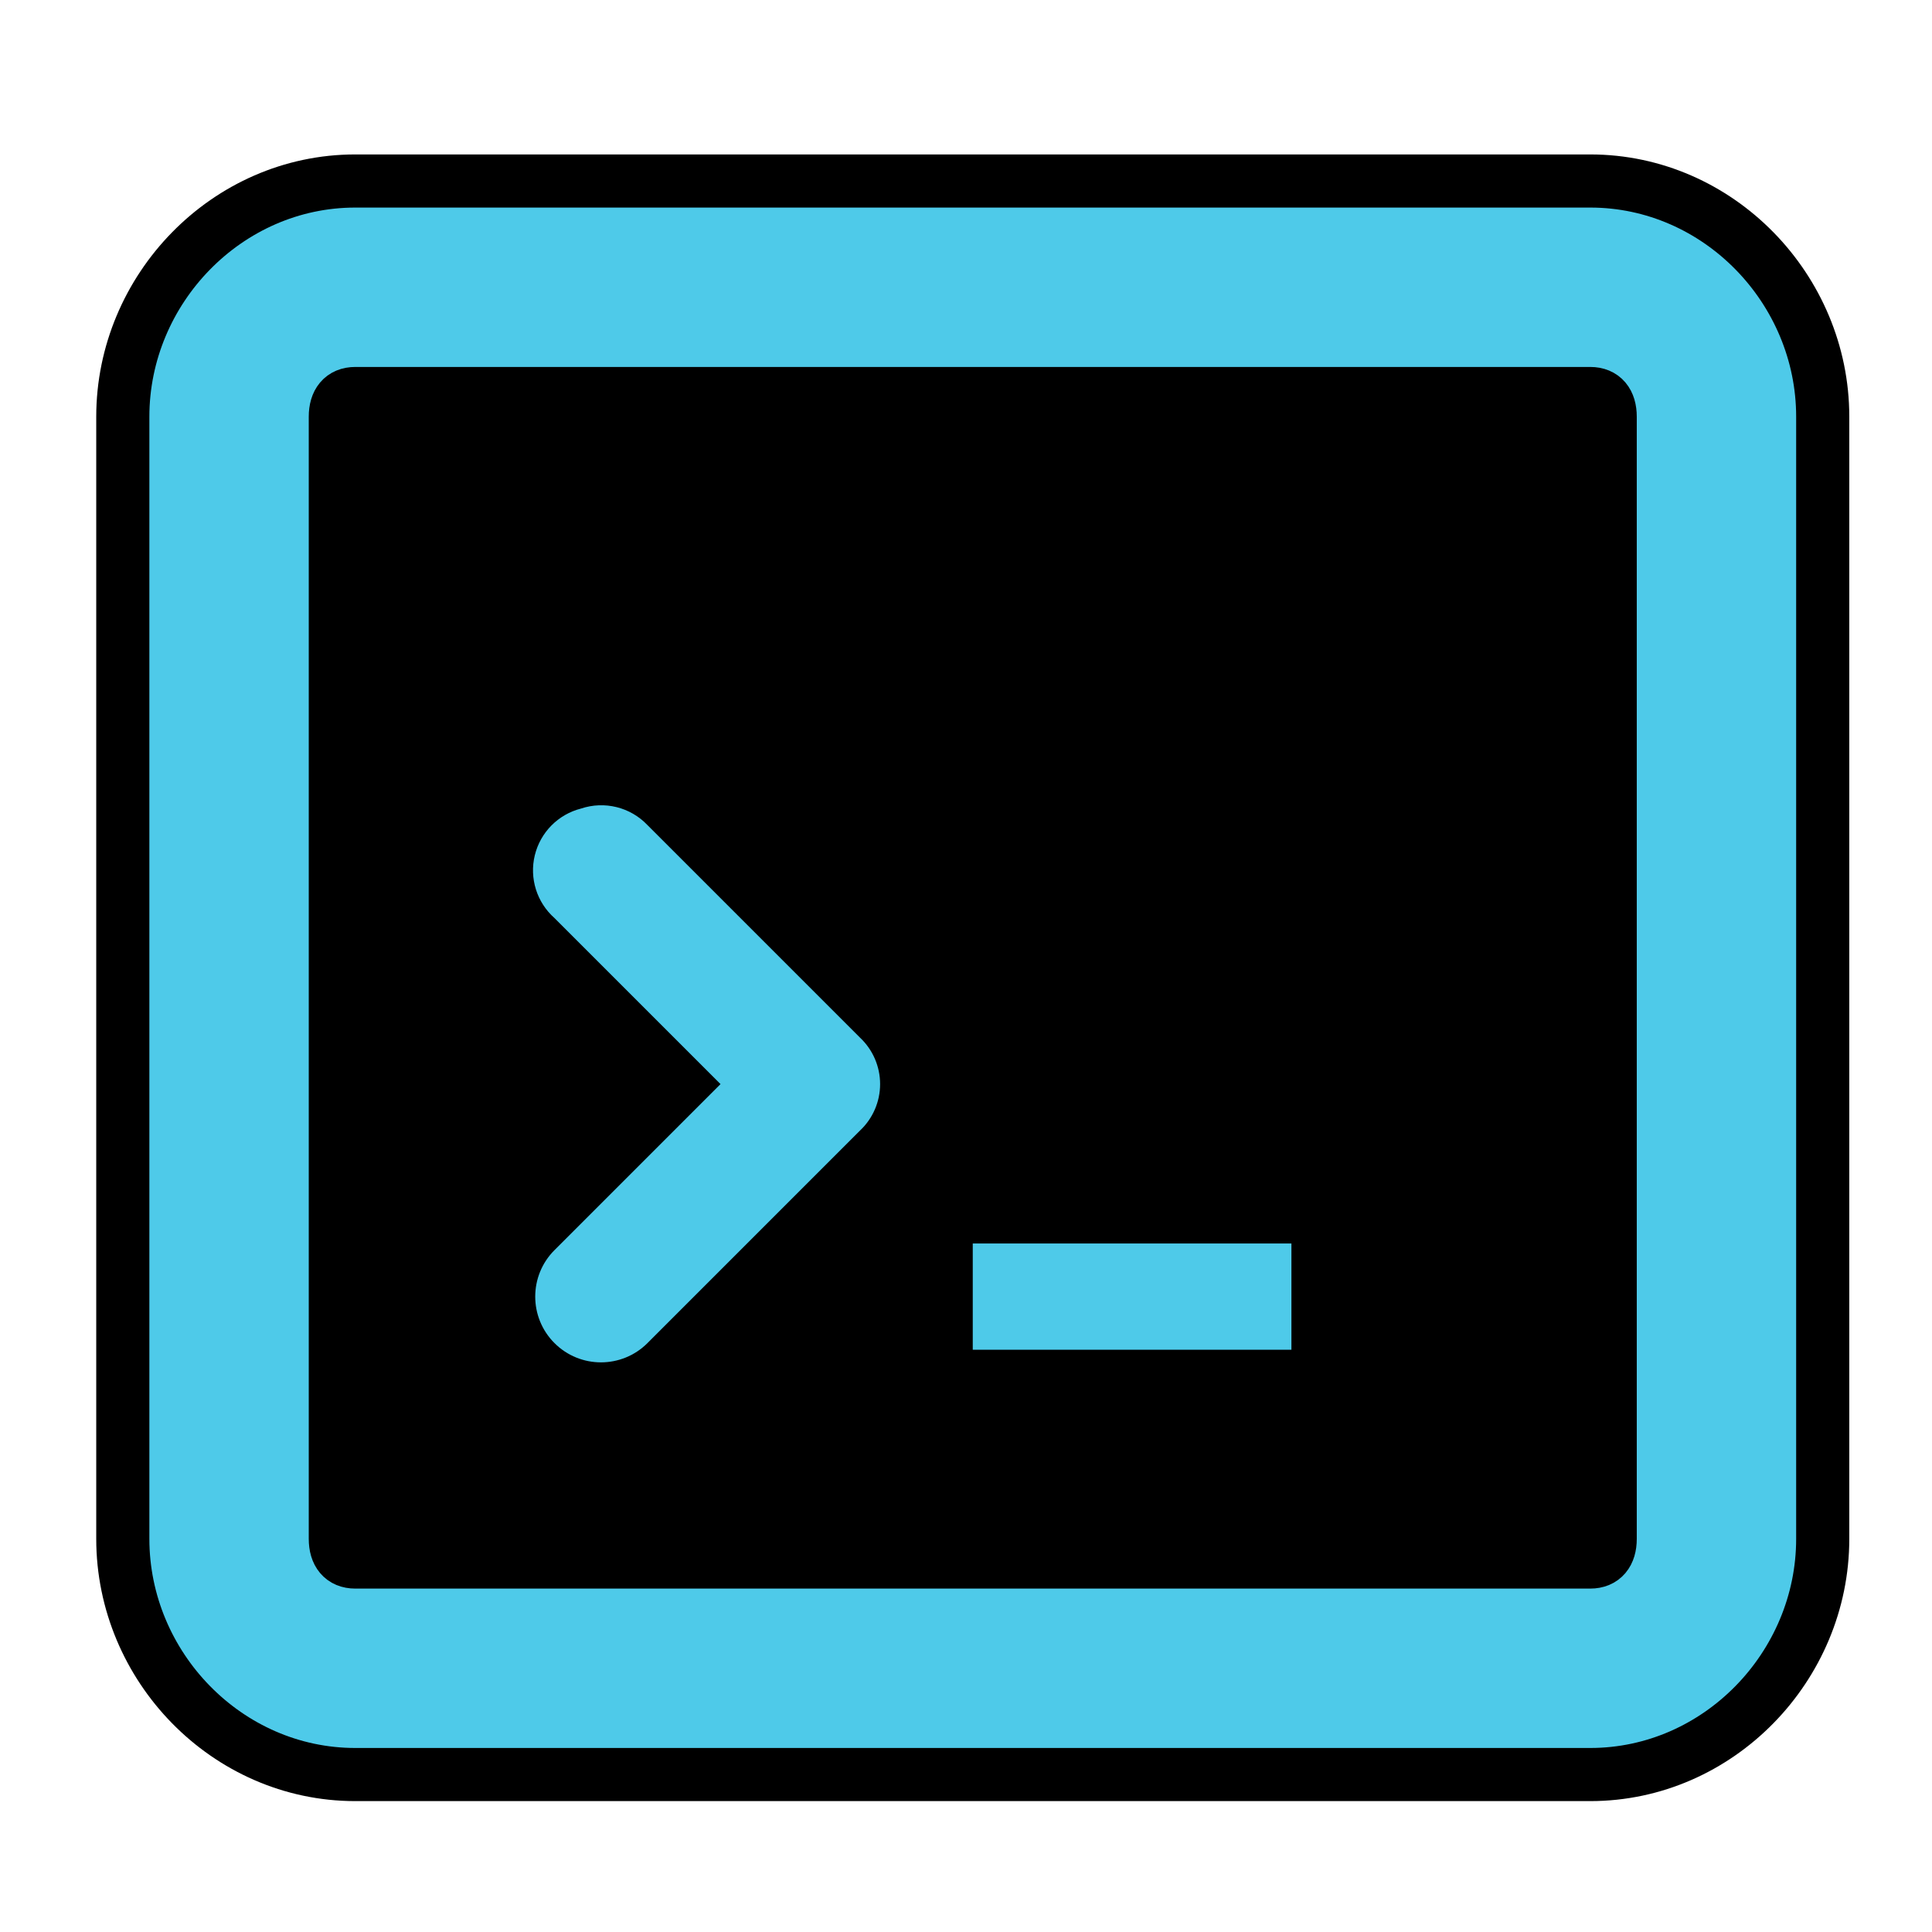
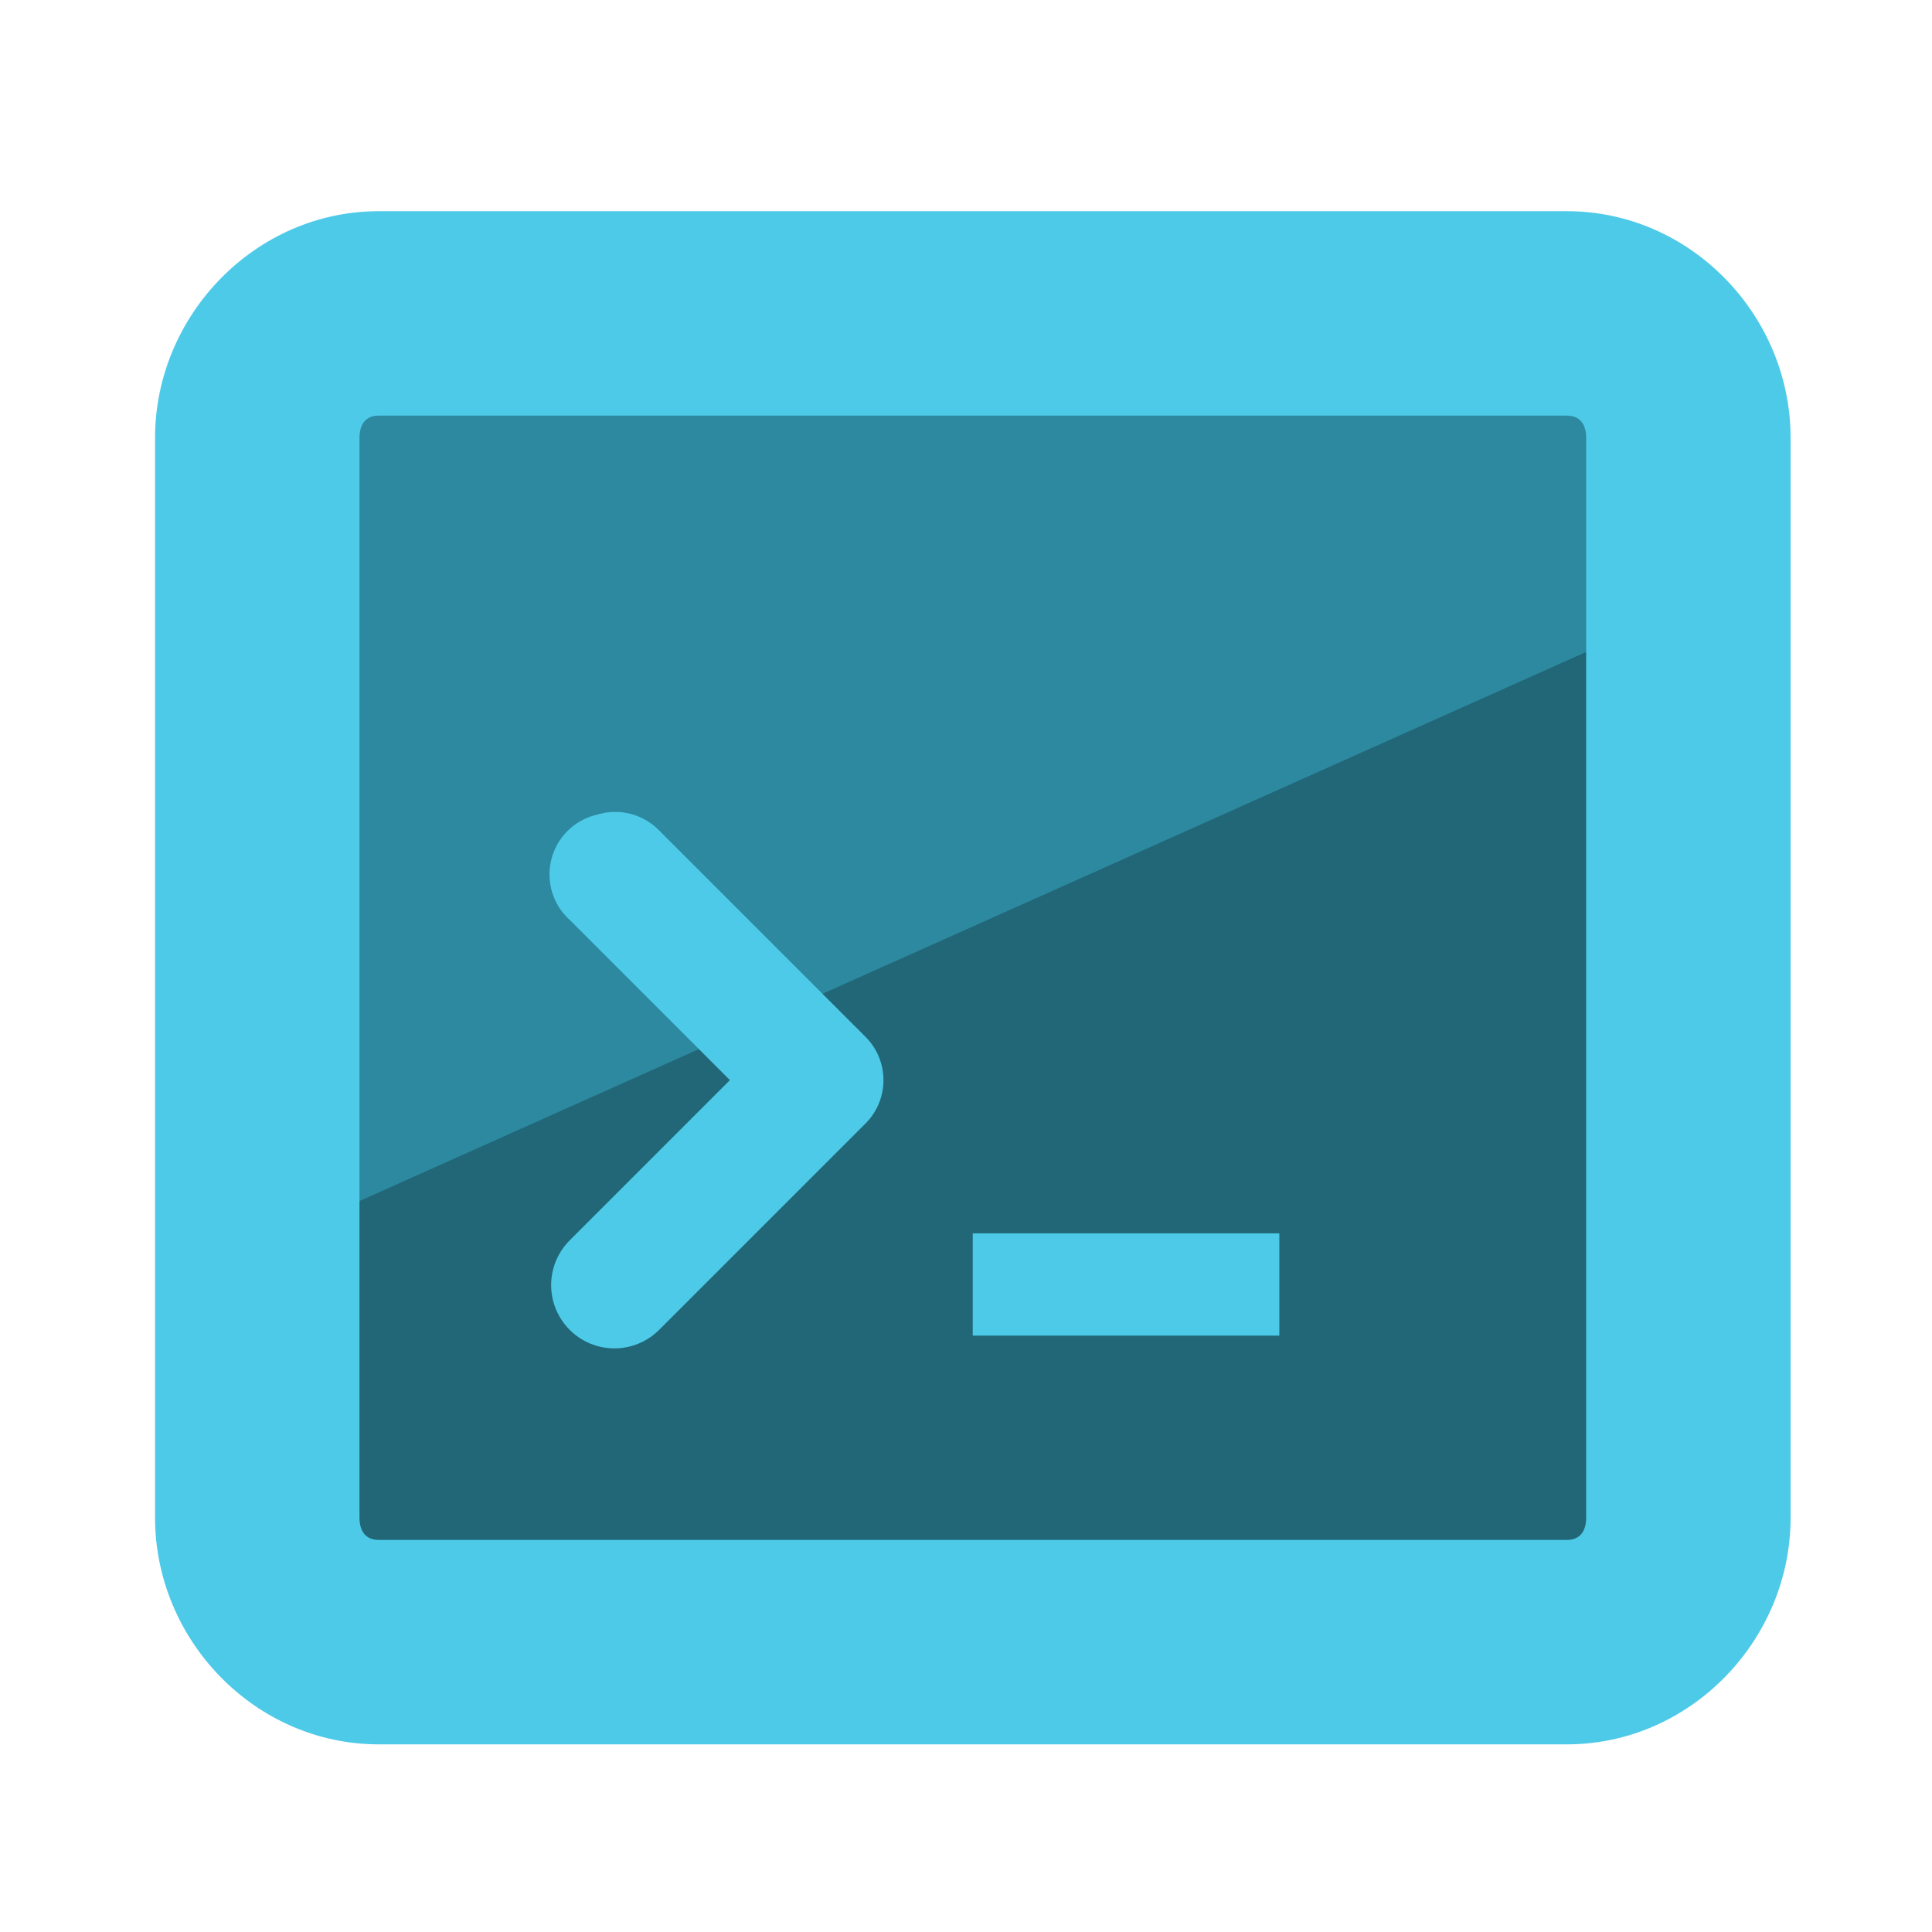
<svg xmlns="http://www.w3.org/2000/svg" id="svg7384" version="1.1" height="16" width="16">
  <defs id="defs7386" />
  <g transform="translate(-122,-490)" id="layer9" style="display:inline" />
  <g transform="translate(-122,-490)" id="layer10" />
  <g transform="translate(-122,-490)" id="layer11">
-     <rect style="fill:#000000;fill-opacity:1;stroke:none" id="rect2994" width="10.998" height="10.558" x="124.777" y="492.819" rx="0" ry="0.33" />
-     <path d="m 124.942,491.499 c -1.061,0 -1.925,0.895 -1.925,1.952 l 0,9.293 c 0,1.058 0.864,1.952 1.925,1.952 l 10.228,0 c 1.061,0 1.925,-0.895 1.925,-1.952 l 0,-9.293 c 0,-1.058 -0.864,-1.952 -1.925,-1.952 l -10.228,0 z m 0,1.76 10.228,0 c 0.108,0 0.165,0.071 0.165,0.192 l 0,9.293 c 0,0.121 -0.057,0.192 -0.165,0.192 l -10.228,0 c -0.108,0 -0.165,-0.071 -0.165,-0.192 l 0,-9.293 c 0,-0.121 0.057,-0.192 0.165,-0.192 z" id="rect11749-5-9" style="font-size:medium;font-style:normal;font-variant:normal;font-weight:normal;font-stretch:normal;text-indent:0;text-align:start;text-decoration:none;line-height:normal;letter-spacing:normal;word-spacing:normal;text-transform:none;direction:ltr;block-progression:tb;writing-mode:lr-tb;text-anchor:start;color:#bebebe;fill:#4ecae9;fill-opacity:1;stroke:#000000;stroke-width:0.44;stroke-miterlimit:4;stroke-opacity:1;stroke-dasharray:none;marker:none;visibility:visible;display:inline;overflow:visible;enable-background:accumulate;font-family:Bitstream Vera Sans;-inkscape-font-specification:Bitstream Vera Sans" />
-     <path d="m 126.812,496.696 a 0.528,0.528 0 0 0 -0.22,0.907 l 1.375,1.375 -1.375,1.375 a 0.544,0.544 0 1 0 0.77,0.77 l 1.76,-1.76 a 0.528,0.528 0 0 0 0,-0.77 l -1.76,-1.76 a 0.528,0.528 0 0 0 -0.55,-0.137 z" id="path11751-2-3" style="font-size:medium;font-style:normal;font-variant:normal;font-weight:normal;font-stretch:normal;text-indent:0;text-align:start;text-decoration:none;line-height:normal;letter-spacing:normal;word-spacing:normal;text-transform:none;direction:ltr;block-progression:tb;writing-mode:lr-tb;text-anchor:start;color:#bebebe;fill:#4ecae9;fill-opacity:1;stroke:none;stroke-width:1.2;marker:none;visibility:visible;display:inline;overflow:visible;enable-background:accumulate;font-family:Bitstream Vera Sans;-inkscape-font-specification:Bitstream Vera Sans" />
-     <rect x="130.056" y="500.298" id="rect4987" height="0.88" width="2.639" style="color:#bebebe;fill:#4ecae9;fill-opacity:1;fill-rule:nonzero;stroke:none;stroke-width:1;marker:none;visibility:visible;display:inline;overflow:visible;enable-background:accumulate" />
+     <rect style="fill:#216778;fill-opacity:1;stroke:none" id="rect2994" width="11.581" height="11.118" x="124.477" y="492.539" rx="0" ry="0.347" />
+     <path style="fill:#2c89a0;stroke:none" d="m 2.719,3 0,7.062 10.75,-4.812 -0.031,-2.094 z" id="path12292" transform="translate(122,490)" />
+     <path d="m 125.136,491.749 c -1.02,0 -1.852,0.861 -1.852,1.878 l 0,8.941 c 0,1.018 0.831,1.878 1.852,1.878 l 9.841,0 c 1.02,0 1.852,-0.861 1.852,-1.878 l 0,-8.941 c 0,-1.018 -0.831,-1.878 -1.852,-1.878 l -9.841,0 z m 0,1.693 9.841,0 c 0.104,0 0.159,0.068 0.159,0.185 l 0,8.941 c 0,0.117 -0.055,0.185 -0.159,0.185 l -9.841,0 c -0.104,0 -0.159,-0.068 -0.159,-0.185 l 0,-8.941 c 0,-0.117 0.055,-0.185 0.159,-0.185 z" id="rect11749-5-9" style="font-size:medium;font-style:normal;font-variant:normal;font-weight:normal;font-stretch:normal;text-indent:0;text-align:start;text-decoration:none;line-height:normal;letter-spacing:normal;word-spacing:normal;text-transform:none;direction:ltr;block-progression:tb;writing-mode:lr-tb;text-anchor:start;color:#bebebe;fill:#4ecae9;fill-opacity:1;stroke:none;stroke-width:0.44;marker:none;visibility:visible;display:inline;overflow:visible;enable-background:accumulate;font-family:Bitstream Vera Sans;-inkscape-font-specification:Bitstream Vera Sans" />
+     <path d="m 126.934,496.749 a 0.508,0.508 0 0 0 -0.212,0.873 l 1.323,1.323 -1.323,1.323 a 0.524,0.524 0 1 0 0.741,0.741 l 1.693,-1.693 a 0.508,0.508 0 0 0 0,-0.741 l -1.693,-1.693 a 0.508,0.508 0 0 0 -0.529,-0.132 z" id="path11751-2-3" style="font-size:medium;font-style:normal;font-variant:normal;font-weight:normal;font-stretch:normal;text-indent:0;text-align:start;text-decoration:none;line-height:normal;letter-spacing:normal;word-spacing:normal;text-transform:none;direction:ltr;block-progression:tb;writing-mode:lr-tb;text-anchor:start;color:#bebebe;fill:#4ecae9;fill-opacity:1;stroke:none;stroke-width:1.2;marker:none;visibility:visible;display:inline;overflow:visible;enable-background:accumulate;font-family:Bitstream Vera Sans;-inkscape-font-specification:Bitstream Vera Sans" />
+     <rect x="130.056" y="500.214" id="rect4987" height="0.847" width="2.539" style="color:#bebebe;fill:#4ecae9;fill-opacity:1;fill-rule:nonzero;stroke:none;stroke-width:1;marker:none;visibility:visible;display:inline;overflow:visible;enable-background:accumulate" />
  </g>
  <g transform="translate(-122,-490)" id="layer12" />
  <g transform="translate(-122,-490)" id="layer13" />
  <g transform="translate(-122,-490)" id="layer14" />
  <g transform="translate(-122,-490)" id="layer15" style="display:inline" />
  <g transform="translate(-122,-490)" id="g4953" style="display:inline" />
</svg>
